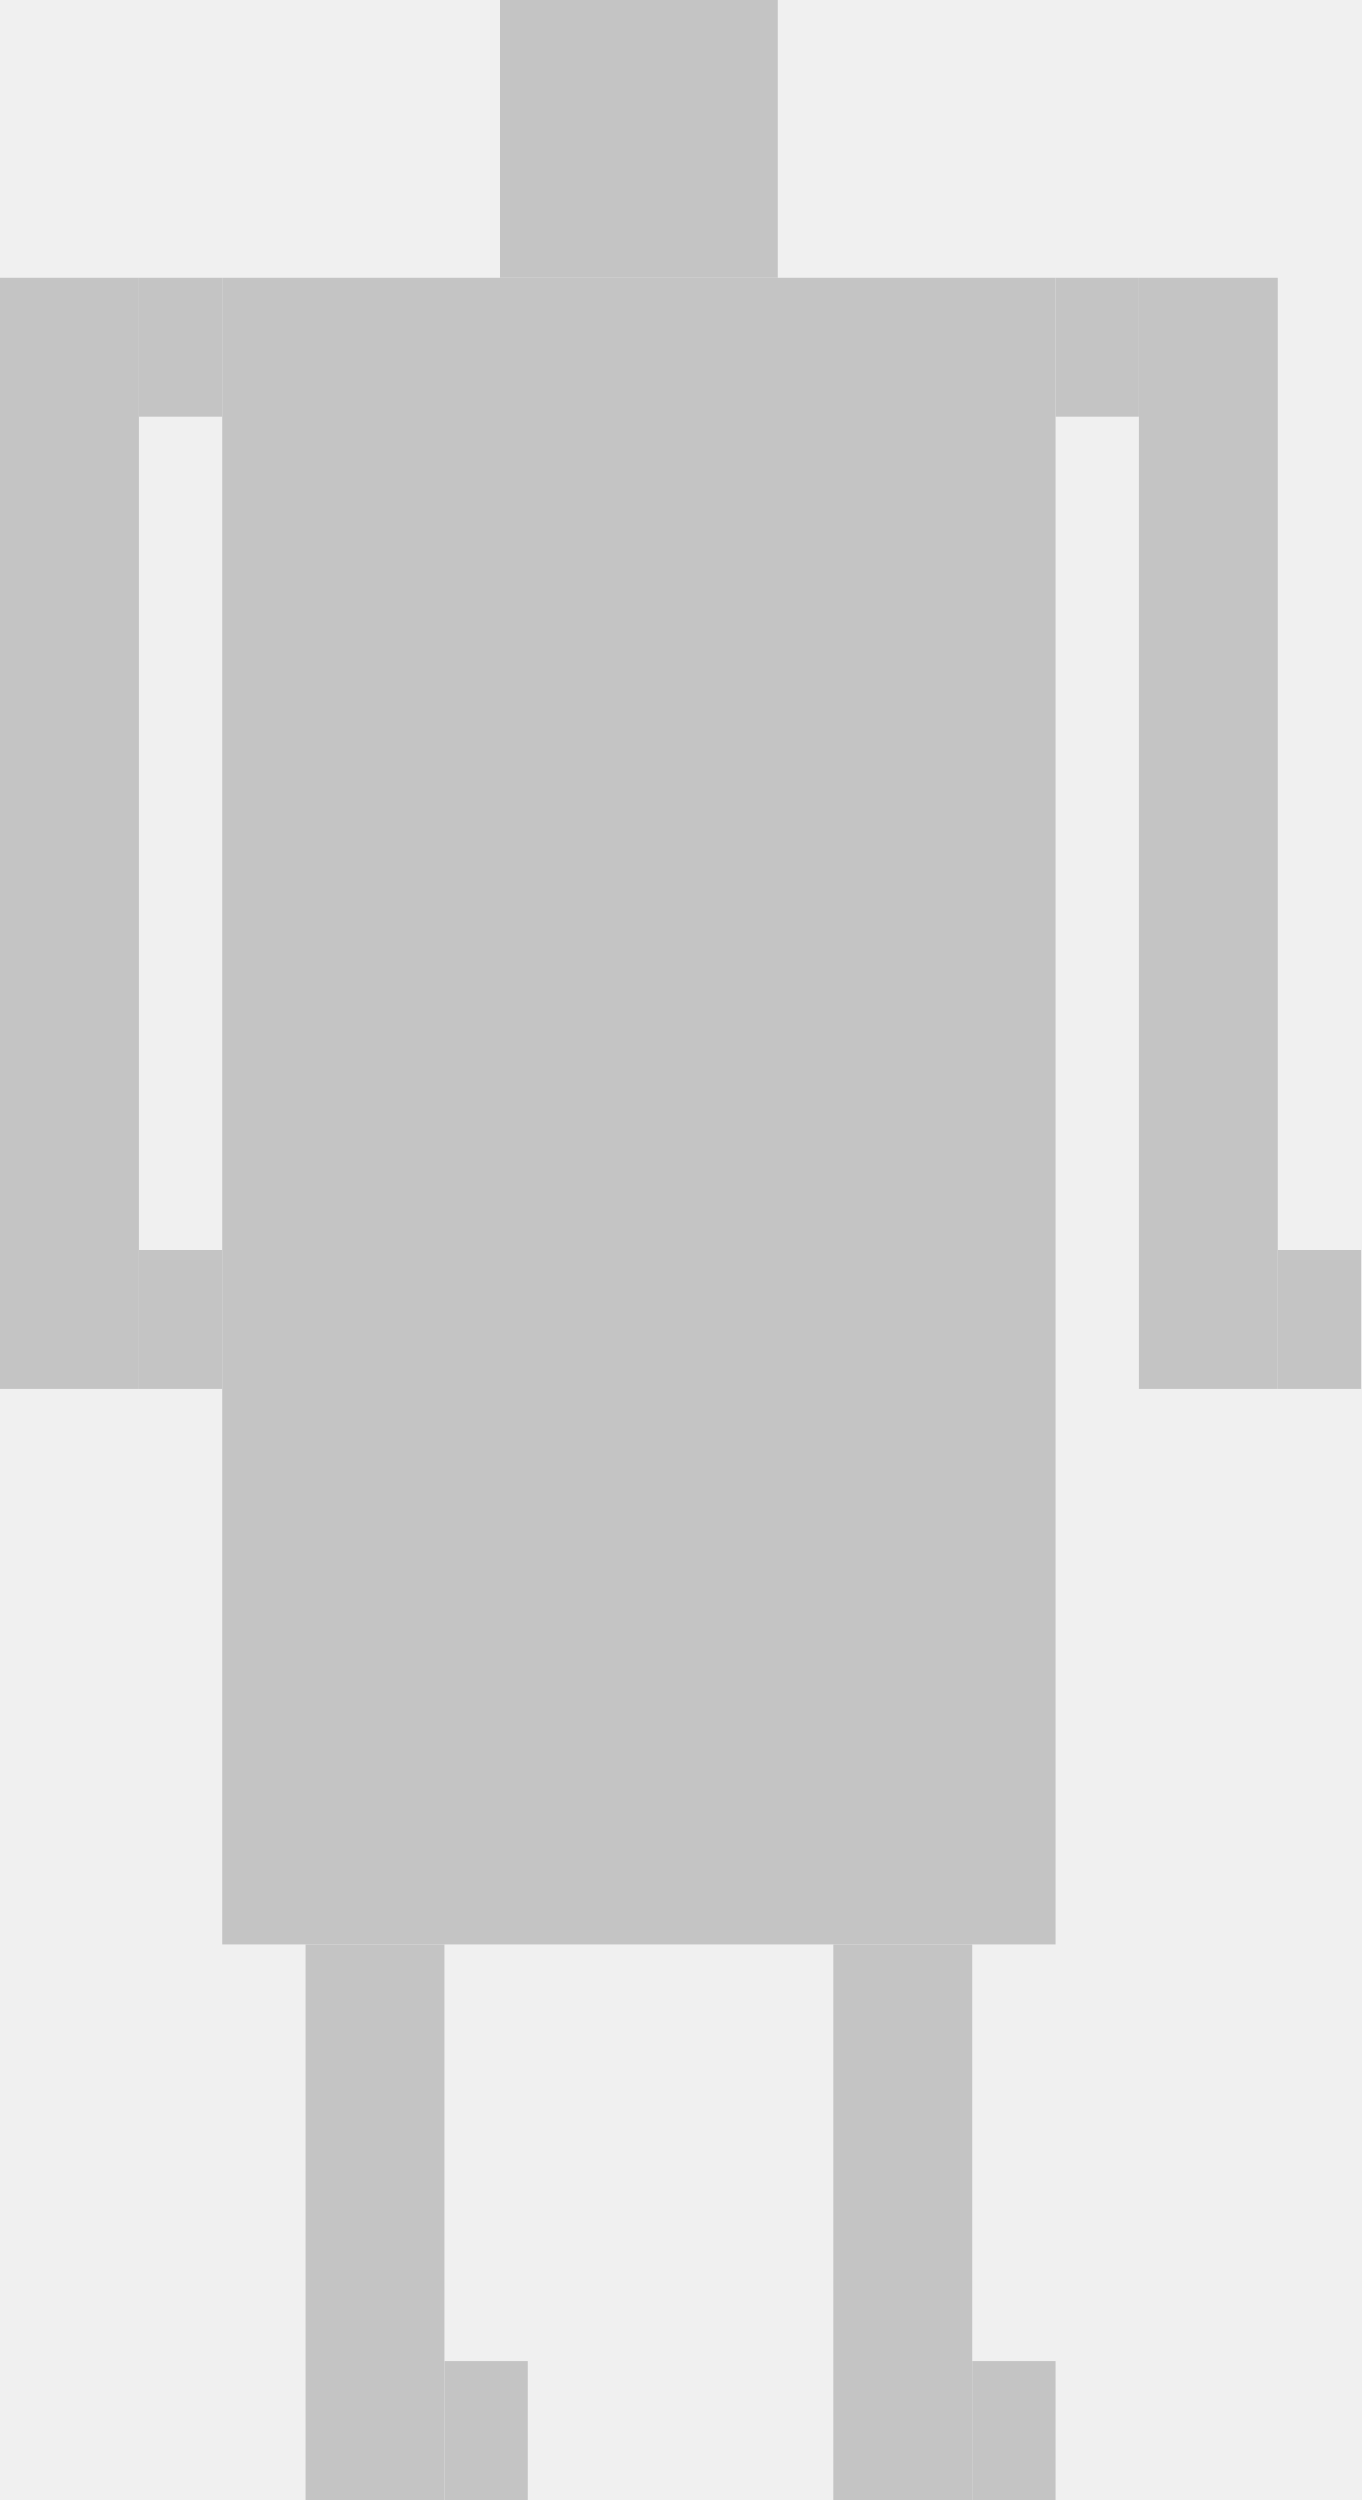
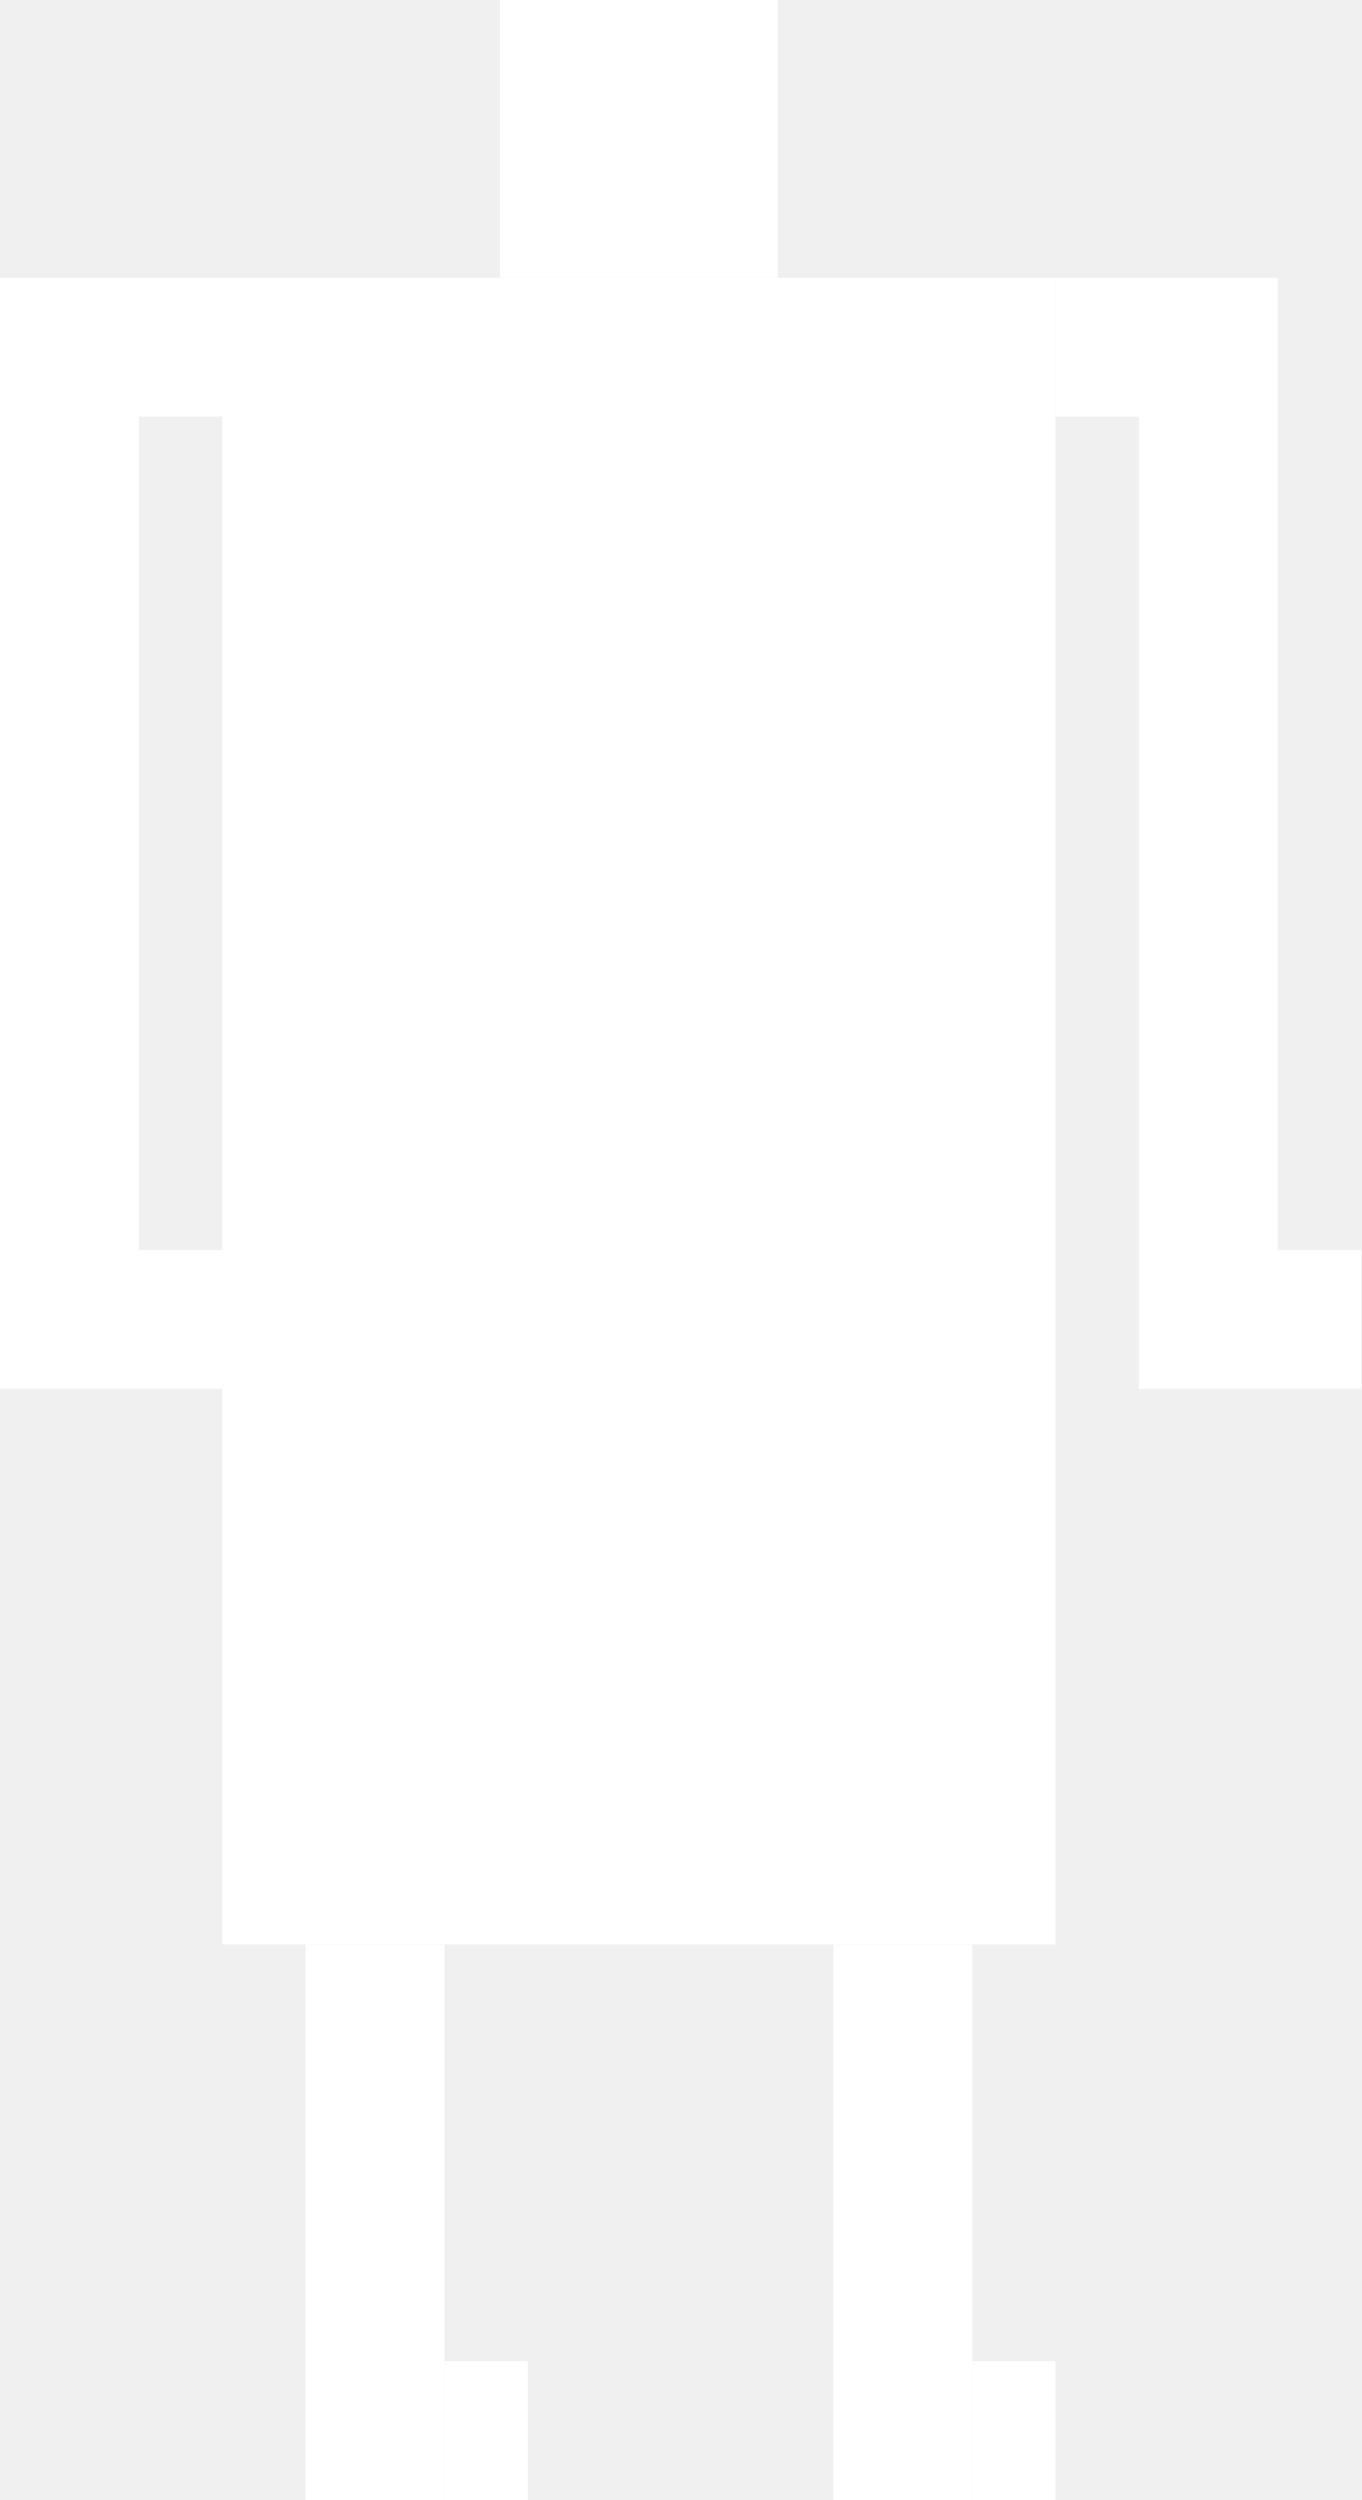
<svg xmlns="http://www.w3.org/2000/svg" width="490" height="900" viewBox="0 0 490 900" fill="none">
-   <rect x="80" y="100" width="300" height="600" fill="#C4C4C4" />
-   <rect x="110" y="700" width="50" height="200" fill="#C4C4C4" />
-   <rect x="300" y="700" width="50" height="200" fill="#C4C4C4" />
-   <path d="M180 0H280V100H180V0Z" fill="#C4C4C4" />
-   <rect x="350" y="850" width="30" height="50" fill="#C4C4C4" />
-   <rect x="50" y="450" width="30" height="50" fill="#C4C4C4" />
-   <rect x="460" y="450" width="30" height="50" fill="#C4C4C4" />
-   <rect x="50" y="100" width="30" height="50" fill="#C4C4C4" />
-   <rect x="380" y="100" width="30" height="50" fill="#C4C4C4" />
-   <rect x="160" y="850" width="30" height="50" fill="#C4C4C4" />
-   <rect y="100" width="50" height="400" fill="#C4C4C4" />
-   <rect x="410" y="100" width="50" height="400" fill="#C4C4C4" />
+   <rect x="80" y="100" width="300" height="600" fill="#FFFFFF" />
+   <rect x="110" y="700" width="50" height="200" fill="#FFFFFF" />
+   <rect x="300" y="700" width="50" height="200" fill="#FFFFFF" />
+   <path d="M180 0H280V100H180V0Z" fill="#FFFFFF" />
+   <rect x="350" y="850" width="30" height="50" fill="#FFFFFF" />
+   <rect x="50" y="450" width="30" height="50" fill="#FFFFFF" />
+   <rect x="460" y="450" width="30" height="50" fill="#FFFFFF" />
+   <rect x="50" y="100" width="30" height="50" fill="#FFFFFF" />
+   <rect x="380" y="100" width="30" height="50" fill="#FFFFFF" />
+   <rect x="160" y="850" width="30" height="50" fill="#FFFFFF" />
+   <rect y="100" width="50" height="400" fill="#FFFFFF" />
+   <rect x="410" y="100" width="50" height="400" fill="#FFFFFF" />
</svg>
